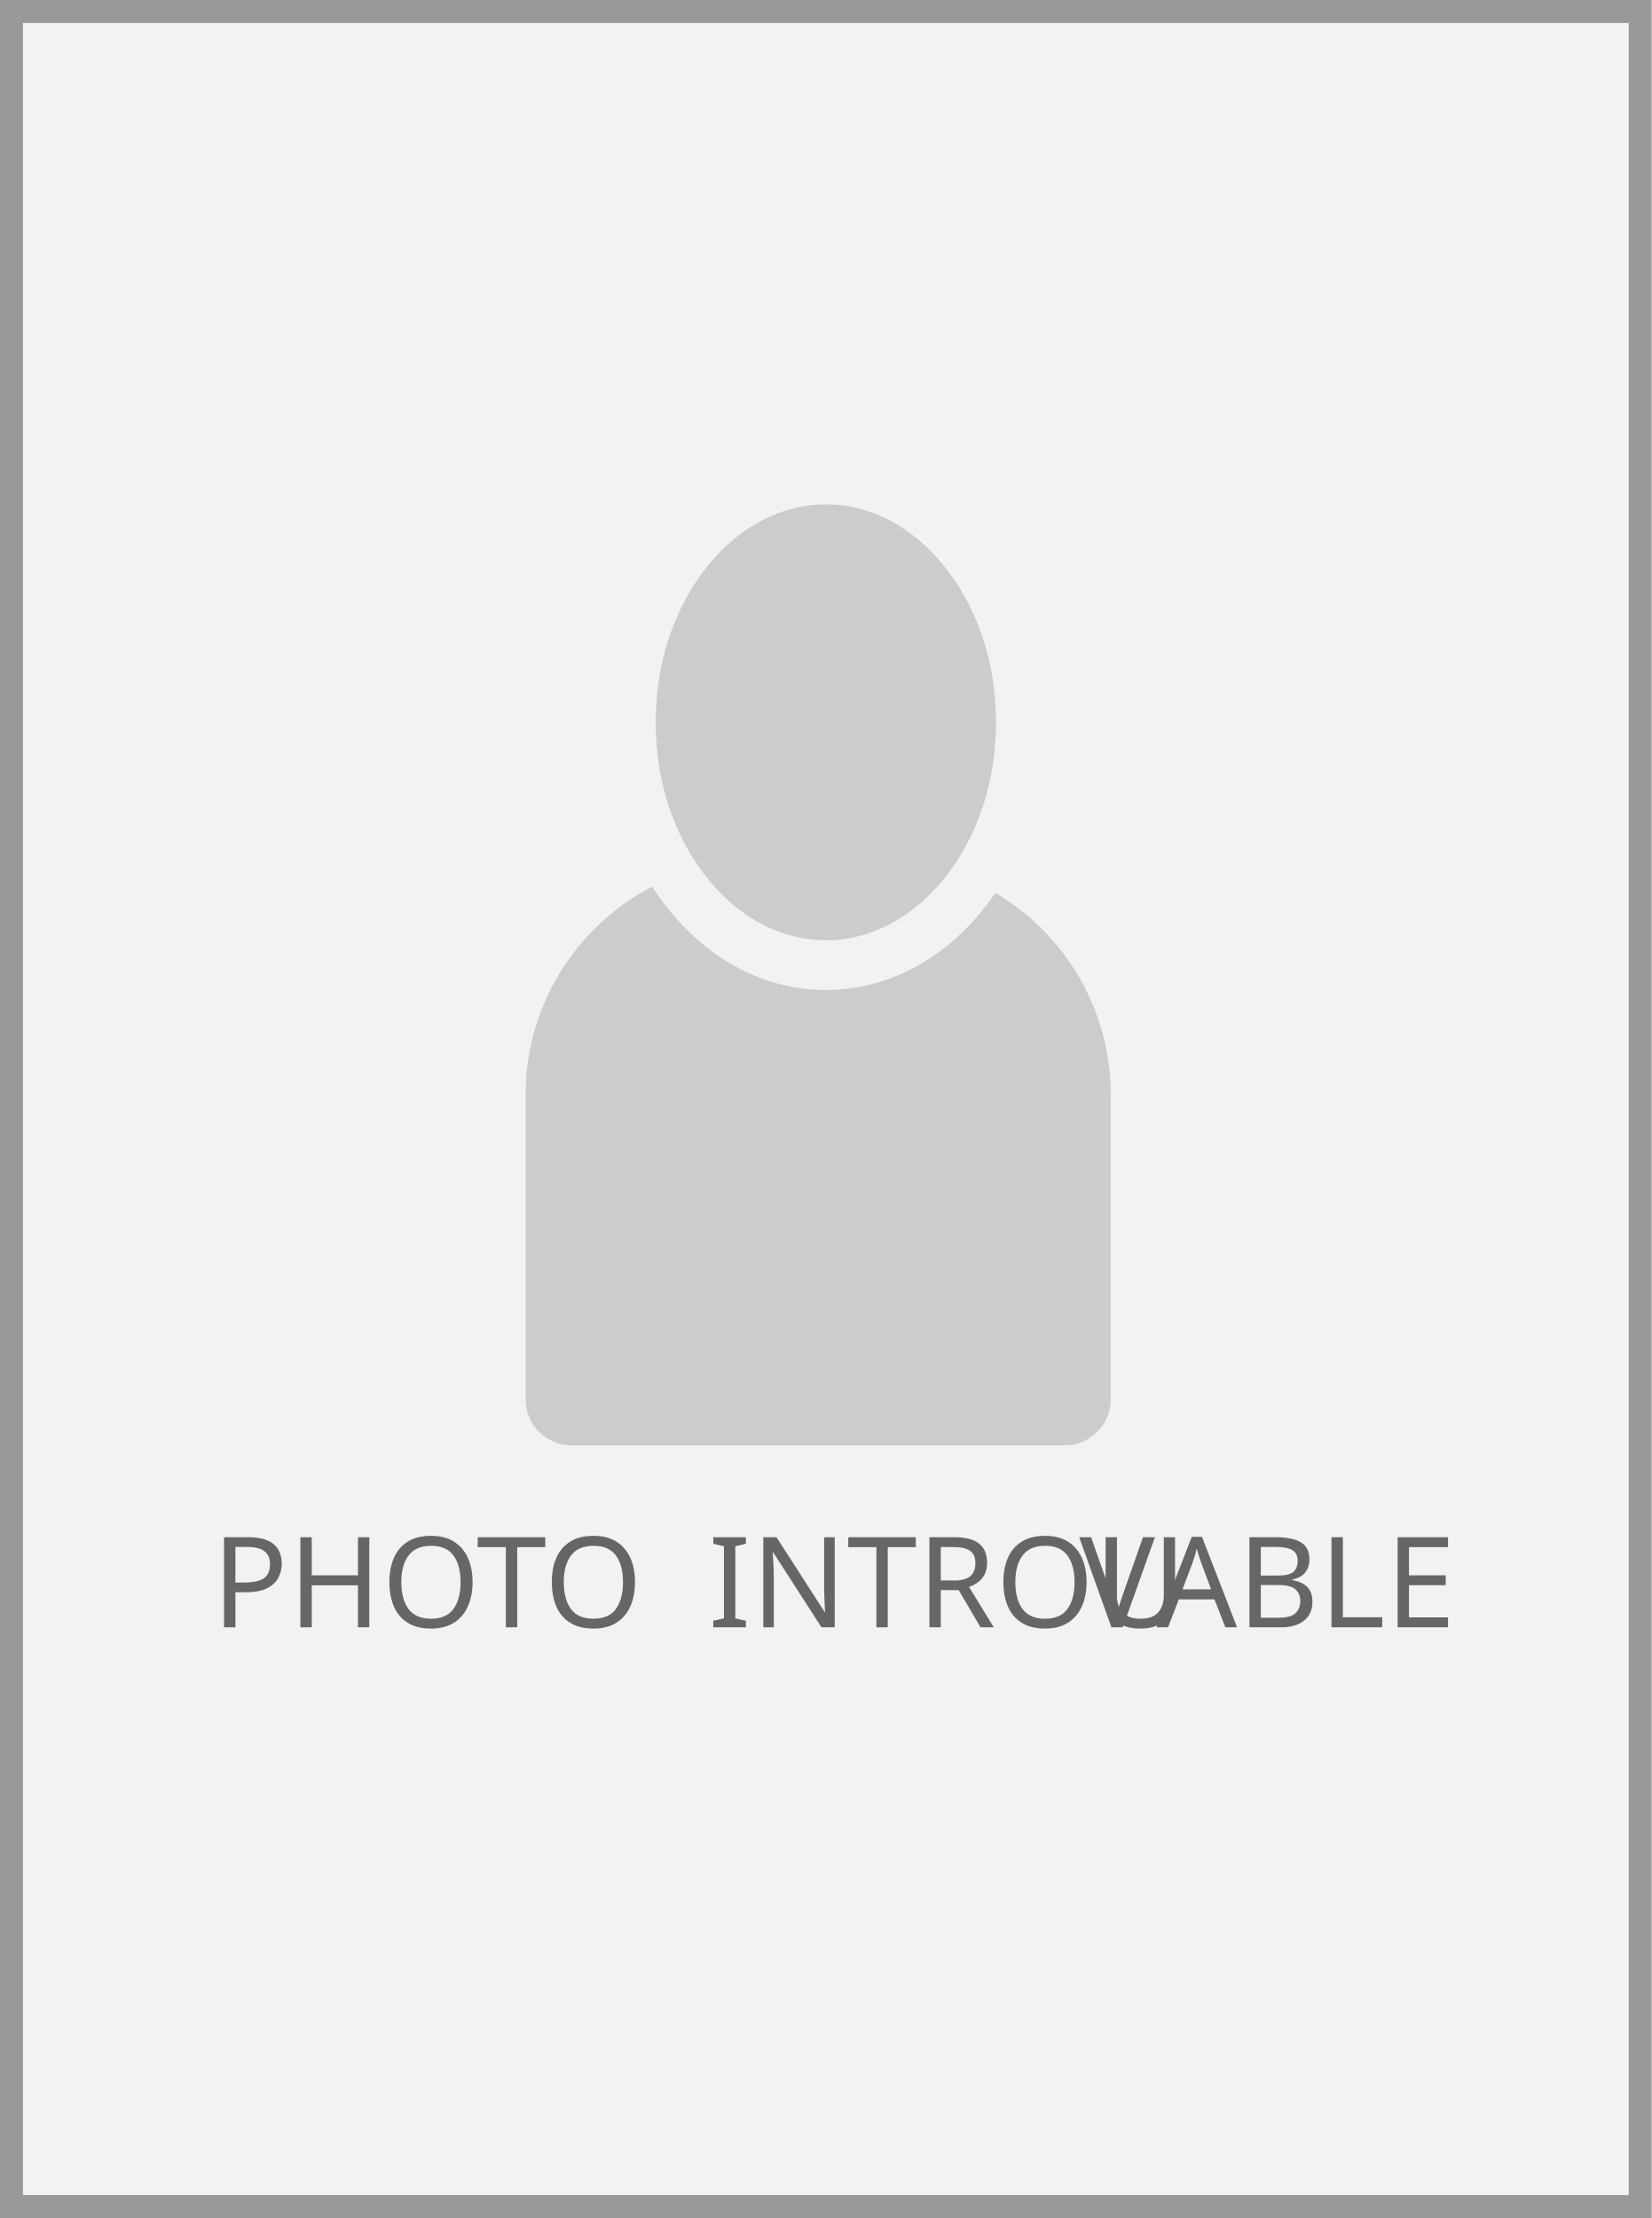
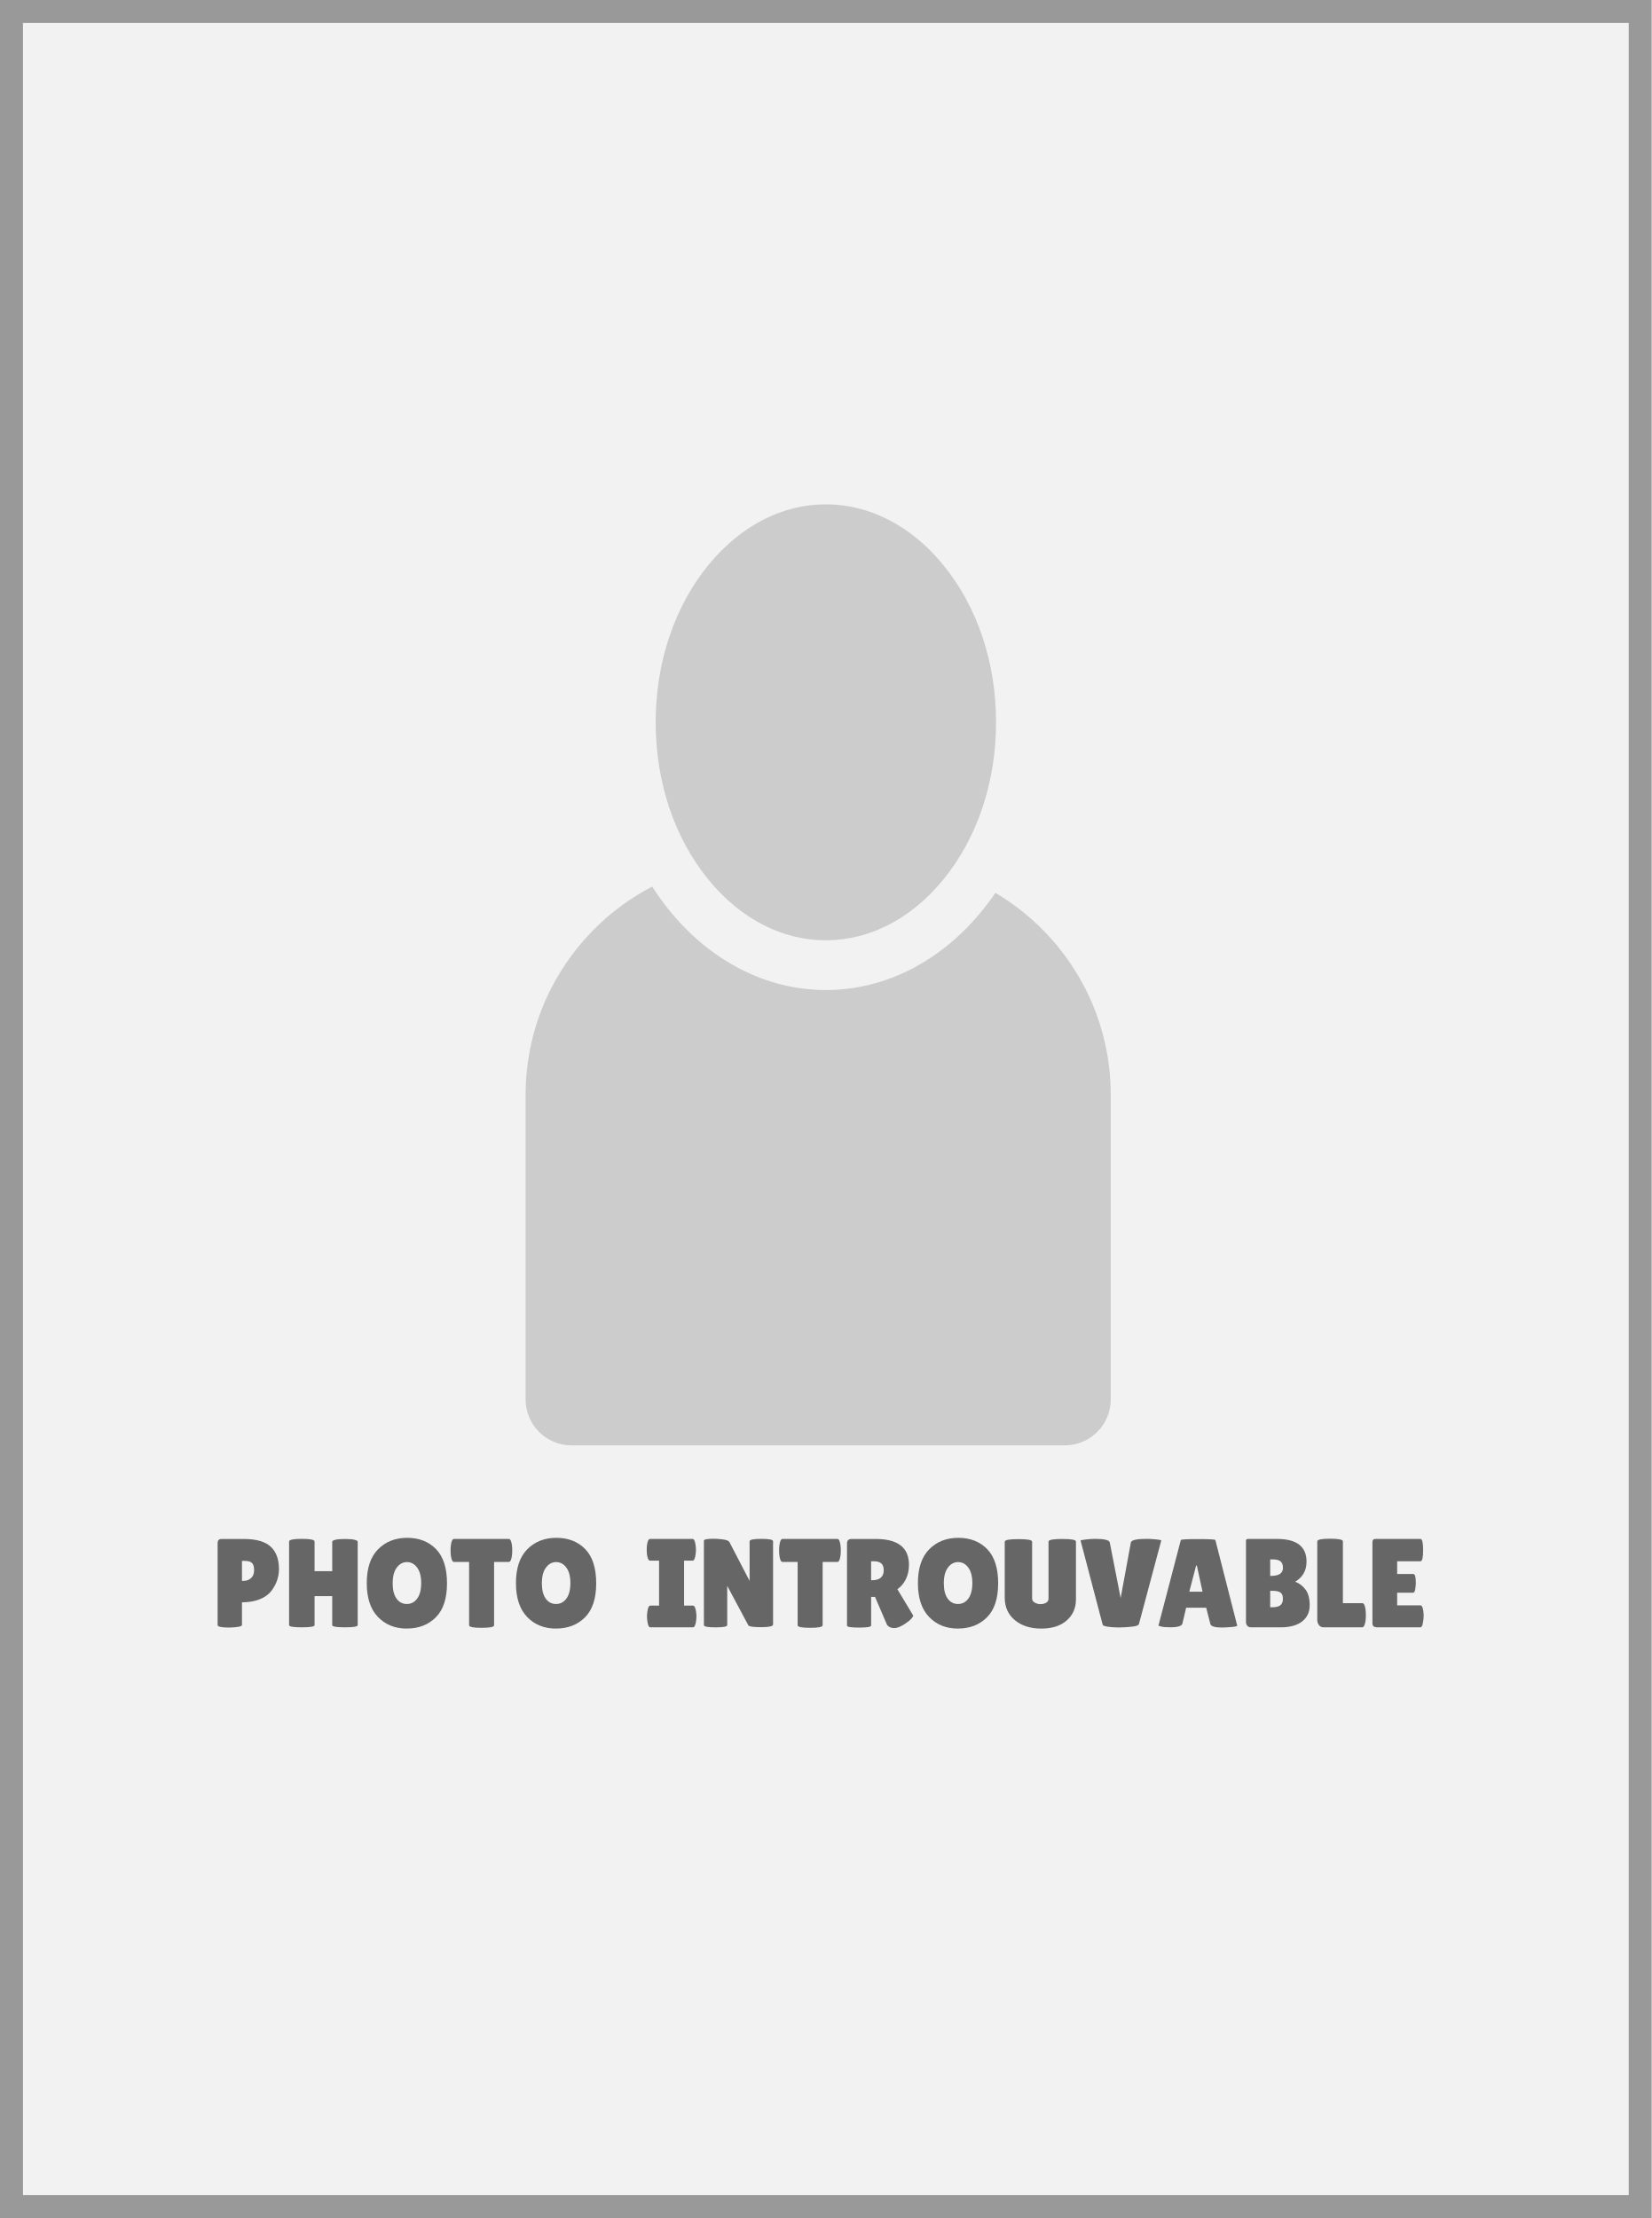
<svg xmlns="http://www.w3.org/2000/svg" id="Calque_2" data-name="Calque 2" viewBox="0 0 431.87 579.96">
  <defs>
    <style>
-       .cls-1PI {
-         letter-spacing: -.05em;
-       }
- 
-       .cls-2PI {
-         letter-spacing: 0em;
-       }
- 
-       .cls-3PI {
-         fill: #666;
-         font-family: LilitaOne, 'Lilita One';
-         font-size: 33px;
-       }
- 
-       .cls-4PI {
-         letter-spacing: 0em;
-       }
- 
-       .cls-5PI {
+       .cls-1 {
        stroke: #999;
        stroke-miterlimit: 10;
        stroke-width: 6px;
      }

-       .cls-5PI, .cls-6PI {
+       .cls-1, .cls-2 {
        fill: #f2f2f2;
      }

-       .cls-7PI {
+       .cls-3 {
        fill: #ccc;
+       }
+ 
+       .cls-4 {
+         fill: #666;
      }
    </style>
  </defs>
  <g id="PhotoIntrouvable">
-     <rect class="cls-5PI" x="3" y="3" width="425.87" height="573.96" />
-     <path class="cls-7PI" d="m198.82,224.93h30.23c33.88,0,61.38,27.5,61.38,61.38v79.62c0,6.62-5.38,12-12,12h-129c-6.62,0-12-5.38-12-12v-79.62c0-33.88,27.5-61.38,61.38-61.38Z" />
+     <rect class="cls-1" x="3" y="3" width="425.87" height="573.96" />
+     <path class="cls-3" d="m198.82,224.93h30.23c33.88,0,61.38,27.5,61.38,61.38v79.62c0,6.62-5.38,12-12,12h-129c-6.62,0-12-5.38-12-12v-79.62c0-33.88,27.5-61.38,61.38-61.38Z" />
    <g>
-       <ellipse class="cls-7PI" cx="215.94" cy="188.87" rx="51" ry="63.5" />
-       <path class="cls-6PI" d="m215.94,131.87c11.4,0,22.27,5.59,30.61,15.75,8.96,10.9,13.89,25.55,13.89,41.25s-4.93,30.34-13.89,41.25c-8.35,10.16-19.22,15.75-30.61,15.75s-22.27-5.59-30.61-15.75c-8.96-10.9-13.89-25.55-13.89-41.25s4.93-30.34,13.89-41.25c8.35-10.16,19.22-15.75,30.61-15.75m0-13c-31.76,0-57.5,31.34-57.5,70s25.74,70,57.5,70,57.5-31.34,57.5-70-25.74-70-57.5-70h0Z" />
+       <ellipse class="cls-3" cx="215.94" cy="188.87" rx="51" ry="63.5" />
+       <path class="cls-2" d="m215.94,131.87c11.4,0,22.27,5.59,30.61,15.75,8.96,10.9,13.89,25.55,13.89,41.25s-4.93,30.34-13.89,41.25c-8.35,10.16-19.22,15.75-30.61,15.75s-22.27-5.59-30.61-15.75c-8.96-10.9-13.89-25.55-13.89-41.25s4.93-30.34,13.89-41.25c8.35-10.16,19.22-15.75,30.61-15.75m0-13c-31.76,0-57.5,31.34-57.5,70s25.74,70,57.5,70,57.5-31.34,57.5-70-25.74-70-57.5-70h0Z" />
    </g>
-     <text class="cls-3PI" transform="translate(55.38 425.51)">
-       <tspan class="cls-2" x="0" y="0" xml:space="preserve">PHOTO  INTROU</tspan>
-       <tspan class="cls-1" x="226.81" y="0">V</tspan>
-       <tspan class="cls-4" x="247.03" y="0">ABLE</tspan>
-     </text>
+     <g>
+       <path class="cls-4" d="m59.9,425.57c-2,0-3-.22-3-.66v-21.38c0-.75.34-1.12,1.02-1.12h5.81c3.26,0,5.6.67,7.05,2.01,1.44,1.34,2.16,3.29,2.16,5.84,0,2.11-.68,4.05-2.05,5.81-.68.88-1.68,1.58-3,2.11-1.32.53-2.86.79-4.62.79v5.91c0,.26-.41.45-1.24.54-.82.1-1.53.15-2.13.15Zm3.37-17.42v5.21h.43c.77,0,1.42-.24,1.95-.73.53-.48.79-1.17.79-2.05s-.18-1.51-.54-1.88c-.36-.37-1.01-.56-1.93-.56h-.69Z" />
+       <path class="cls-4" d="m93.53,424.95c0,.37-1.11.56-3.33.56s-3.33-.19-3.33-.56v-7.59h-4.62v7.59c0,.37-1.11.56-3.33.56s-3.33-.19-3.33-.56v-21.88c0-.46,1.11-.69,3.33-.69s3.33.23,3.33.69v7.76h4.62v-7.69c0-.31.55-.53,1.65-.66.57-.04,1.13-.07,1.68-.07l1.68.07c1.1.13,1.65.35,1.65.66v21.81Z" />
+       <path class="cls-4" d="m106.38,425.84c-3.09,0-5.61-1.01-7.56-3.04-1.95-2.02-2.92-4.98-2.92-8.86s.98-6.83,2.95-8.83c1.97-2,4.51-3,7.62-3s5.63.99,7.54,2.95,2.87,4.95,2.87,8.94-.98,6.96-2.94,8.91c-1.96,1.95-4.48,2.92-7.57,2.92Zm.02-17.39c-1.06,0-1.94.48-2.66,1.45-.72.97-1.07,2.33-1.07,4.08s.34,3.09,1.02,4.03c.68.94,1.58,1.4,2.69,1.4s2.01-.47,2.71-1.42c.69-.95,1.04-2.3,1.04-4.06s-.36-3.11-1.07-4.06c-.72-.95-1.6-1.42-2.66-1.42Z" />
+       <path class="cls-4" d="m129.2,424.98c0,.44-1.09.66-3.27.66s-3.27-.22-3.27-.66v-16.57h-3.96c-.37,0-.64-.51-.79-1.52-.07-.48-.1-.98-.1-1.48s.03-1,.1-1.49c.15-1.01.42-1.52.79-1.52h14.35c.37,0,.64.51.79,1.52.07.48.1.98.1,1.49s-.03,1-.1,1.48c-.15,1.01-.42,1.52-.79,1.52h-3.86v16.57Z" />
+       <path class="cls-4" d="m145.39,425.84c-3.09,0-5.61-1.01-7.56-3.04-1.95-2.02-2.92-4.98-2.92-8.86s.98-6.83,2.95-8.83c1.97-2,4.51-3,7.62-3s5.63.99,7.54,2.95,2.87,4.95,2.87,8.94-.98,6.96-2.94,8.91c-1.96,1.95-4.48,2.92-7.57,2.92Zm.02-17.39c-1.06,0-1.94.48-2.66,1.45-.72.97-1.07,2.33-1.07,4.08s.34,3.09,1.02,4.03c.68.94,1.58,1.4,2.69,1.4s2.01-.47,2.71-1.42c.69-.95,1.04-2.3,1.04-4.06s-.36-3.11-1.07-4.06c-.72-.95-1.6-1.42-2.66-1.42Z" />
+       <path class="cls-4" d="m172.33,419.83v-11.75h-2.34c-.38,0-.64-.47-.79-1.42-.07-.46-.1-.93-.1-1.42s.03-.96.1-1.42c.15-.95.42-1.42.79-1.42h11.09c.37,0,.63.47.76,1.42.09.46.13.93.13,1.42s-.04.96-.13,1.42c-.13.95-.38,1.42-.76,1.42h-2.21v11.75h2.31c.37,0,.64.47.79,1.42.09.46.13.94.13,1.42s-.04.96-.13,1.42c-.15.95-.42,1.42-.79,1.42h-11.12c-.37,0-.63-.47-.76-1.42-.09-.46-.13-.93-.13-1.42s.04-.96.13-1.42c.13-.95.38-1.42.76-1.42h2.28Z" />
+       <path class="cls-4" d="m202.13,424.78c0,.46-1.04.69-3.1.69s-3.19-.17-3.37-.5l-5.51-10.3v10.26c0,.4-1.02.59-3.05.59s-3.05-.2-3.05-.59v-22.08c0-.33.87-.5,2.61-.5.68,0,1.48.06,2.39.18s1.47.35,1.67.68l5.28,10.16v-10.36c0-.42,1.02-.63,3.07-.63s3.07.21,3.07.63v21.75Z" />
+       <path class="cls-4" d="m215.1,424.98c0,.44-1.09.66-3.27.66s-3.27-.22-3.27-.66v-16.57h-3.96c-.37,0-.64-.51-.79-1.52-.07-.48-.1-.98-.1-1.48s.03-1,.1-1.49c.15-1.01.42-1.52.79-1.52h14.36c.37,0,.64.51.79,1.52.07.48.1.98.1,1.49s-.03,1-.1,1.48c-.15,1.01-.42,1.52-.79,1.52h-3.86v16.57Z" />
+       <path class="cls-4" d="m227.77,425.05c0,.35-1.04.53-3.13.53s-3.17-.17-3.17-.5v-21.52c0-.77.41-1.15,1.22-1.15h6.3c5.79,0,8.68,2.25,8.68,6.76,0,1.36-.26,2.6-.79,3.71-.53,1.11-1.28,2-2.24,2.66l4.16,6.93c-.18.53-.75,1.13-1.72,1.82-1.32.95-2.41,1.42-3.27,1.42s-1.5-.31-1.91-.92l-3.1-7.23h-1.02v7.49Zm0-16.8v4.95h.17c2.09,0,3.13-.87,3.13-2.61,0-.79-.2-1.38-.61-1.77-.41-.38-1.07-.58-2-.58h-.69Z" />
+       <path class="cls-4" d="m250.49,425.84c-3.09,0-5.61-1.01-7.56-3.04-1.95-2.02-2.92-4.98-2.92-8.86s.98-6.83,2.95-8.83,4.51-3,7.62-3,5.63.99,7.54,2.95,2.87,4.95,2.87,8.94-.98,6.96-2.94,8.91c-1.96,1.95-4.48,2.92-7.57,2.92Zm.02-17.39c-1.06,0-1.94.48-2.66,1.45-.71.97-1.07,2.33-1.07,4.08s.34,3.09,1.02,4.03c.68.94,1.58,1.4,2.69,1.4s2.01-.47,2.71-1.42c.69-.95,1.04-2.3,1.04-4.06s-.36-3.11-1.07-4.06c-.71-.95-1.6-1.42-2.66-1.42Z" />
+       <path class="cls-4" d="m274.17,403.07c0-.44,1.19-.66,3.58-.66s3.58.22,3.58.66v15.15c0,2.24-.8,4.08-2.41,5.49-1.61,1.42-3.82,2.13-6.65,2.13s-5.13-.73-6.9-2.19c-1.77-1.46-2.66-3.44-2.66-5.92v-14.62c0-.44,1.19-.66,3.58-.66s3.58.22,3.58.66v14.88c0,.44.23.79.69,1.06.48.26.99.4,1.52.4s1.01-.12,1.44-.36c.43-.24.64-.61.64-1.09v-14.92Z" />
+       <path class="cls-4" d="m282.55,402.84c0-.11.48-.21,1.44-.31.96-.1,1.74-.15,2.36-.15,2.44,0,3.72.32,3.83.96l2.84,14.52,2.67-14.52c.13-.64,1.5-.96,4.09-.96.64,0,1.44.04,2.41.13.97.09,1.45.19,1.45.3l-5.84,21.85c-.09.35-.74.58-1.95.69-1.87.2-3.57.24-5.1.12-1.53-.12-2.34-.33-2.43-.64l-5.77-21.98Z" />
+       <path class="cls-4" d="m319.58,425.57c-1.91,0-2.95-.31-3.1-.92l-1.09-4.26h-5.25l-.96,4.09c-.13.68-1.19,1.02-3.17,1.02-1.06,0-1.84-.06-2.34-.18-.51-.12-.76-.21-.76-.28l5.84-22.34c0-.18,1.51-.26,4.52-.26s4.52.09,4.52.26l5.71,22.37c0,.15-.51.28-1.52.36-1.01.09-1.82.13-2.41.13Zm-8.61-9.37h3.46l-1.48-6.83h-.2l-1.78,6.83Z" />
+       <path class="cls-4" d="m341.62,408.38c0,2.29-.99,4.03-2.97,5.21,1.08.4,1.98,1.08,2.71,2.05.73.97,1.09,2.34,1.09,4.11s-.65,3.17-1.96,4.21c-1.31,1.03-3.18,1.55-5.63,1.55h-7.79c-.37,0-.68-.13-.92-.38-.24-.25-.36-.59-.36-1.01v-21.12c0-.24.04-.4.12-.48.08-.08.24-.12.48-.12h7.52c5.15,0,7.72,1.99,7.72,5.97Zm-9.5-.63v4.32h.17c2.11,0,3.17-.7,3.17-2.11,0-.77-.2-1.33-.61-1.68-.41-.35-1.08-.53-2.03-.53h-.69Zm0,8.22v4.29h.59c.95,0,1.64-.18,2.08-.53.44-.35.66-.91.66-1.68s-.2-1.31-.61-1.62c-.41-.31-1.08-.46-2.03-.46h-.69Z" />
+       <path class="cls-4" d="m344.43,423.56v-20.53c0-.46,1.12-.69,3.35-.69s3.35.23,3.35.69v16.17h5.08c.4,0,.67.52.83,1.55.07.51.1,1.02.1,1.55s-.03,1.07-.1,1.62c-.18,1.06-.46,1.58-.86,1.58h-10.16c-.48,0-.87-.2-1.16-.59-.29-.4-.43-.85-.43-1.35Z" />
+       <path class="cls-4" d="m369.57,411.58c.42,0,.63.77.63,2.31,0,.46-.05,1.01-.15,1.63s-.28.94-.54.94h-4.19v3.3h6.07c.37,0,.63.48.76,1.45.07.42.1.86.1,1.34s-.07,1.08-.2,1.83c-.13.75-.35,1.12-.66,1.12h-11.29c-.84,0-1.25-.34-1.25-1.02v-21.22c0-.57.25-.86.76-.86h11.81c.46,0,.69.97.69,2.92s-.23,2.92-.69,2.92h-6.1v3.33h4.26Z" />
+     </g>
  </g>
</svg>
